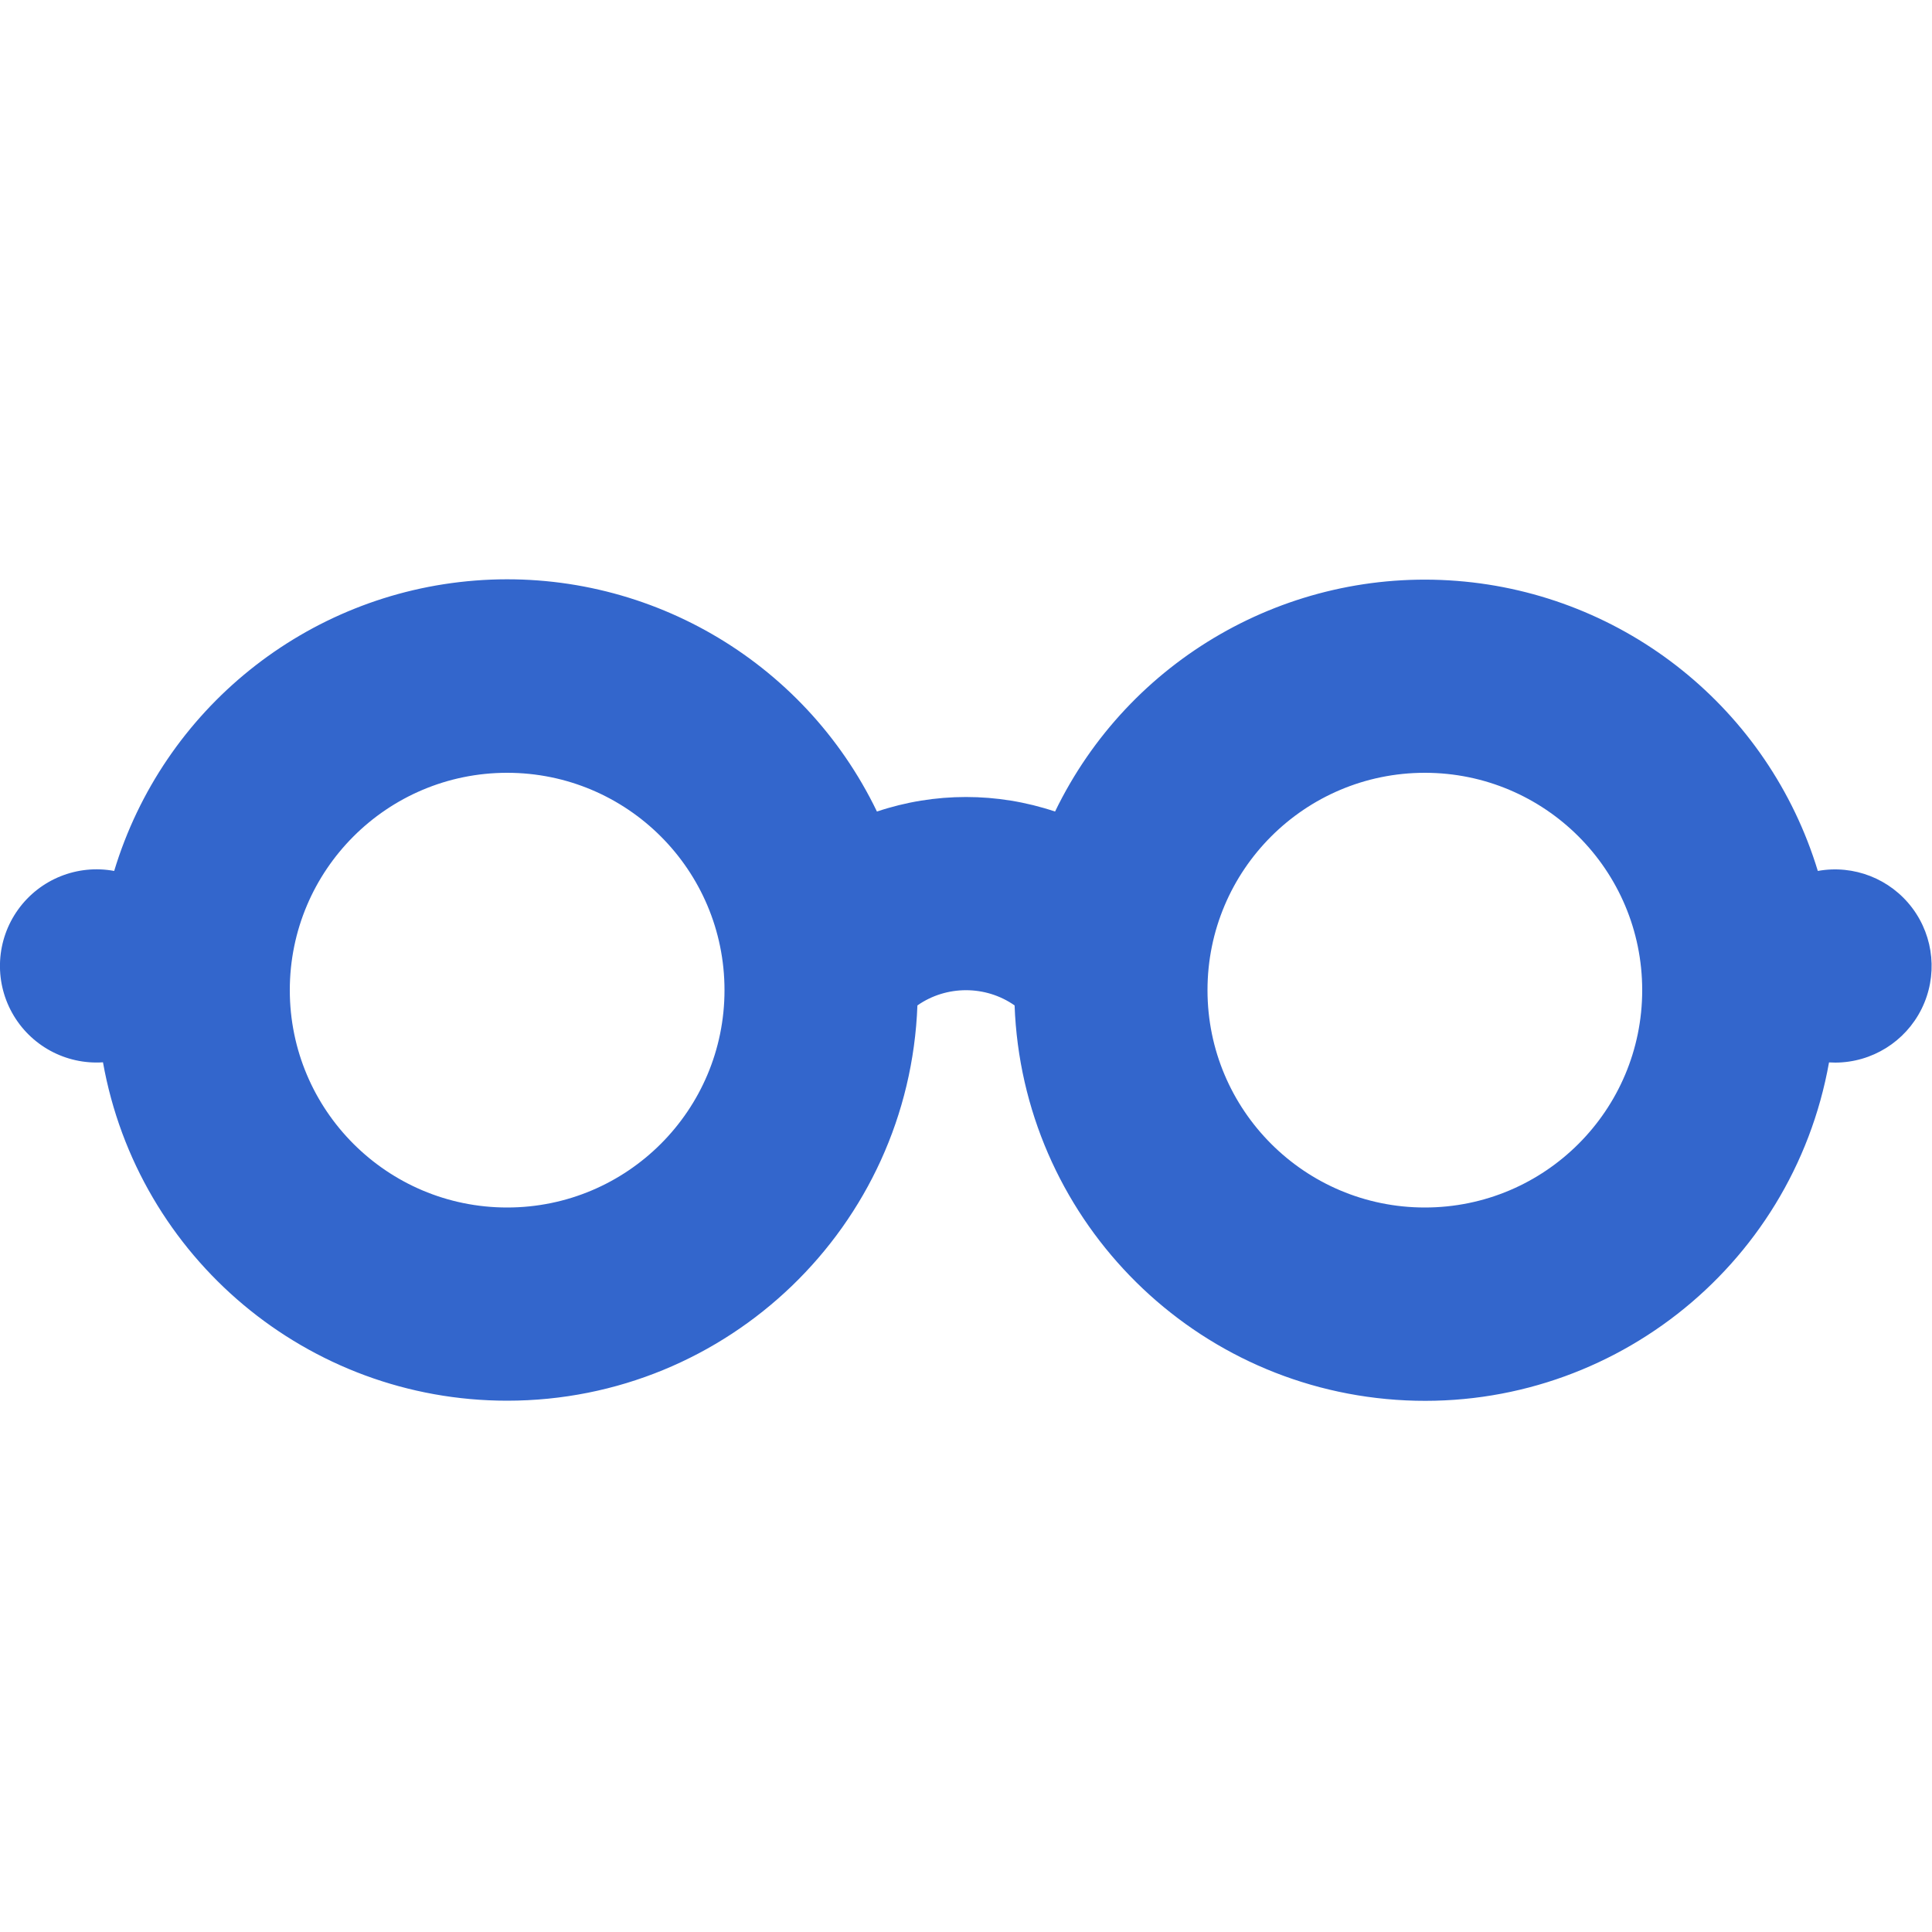
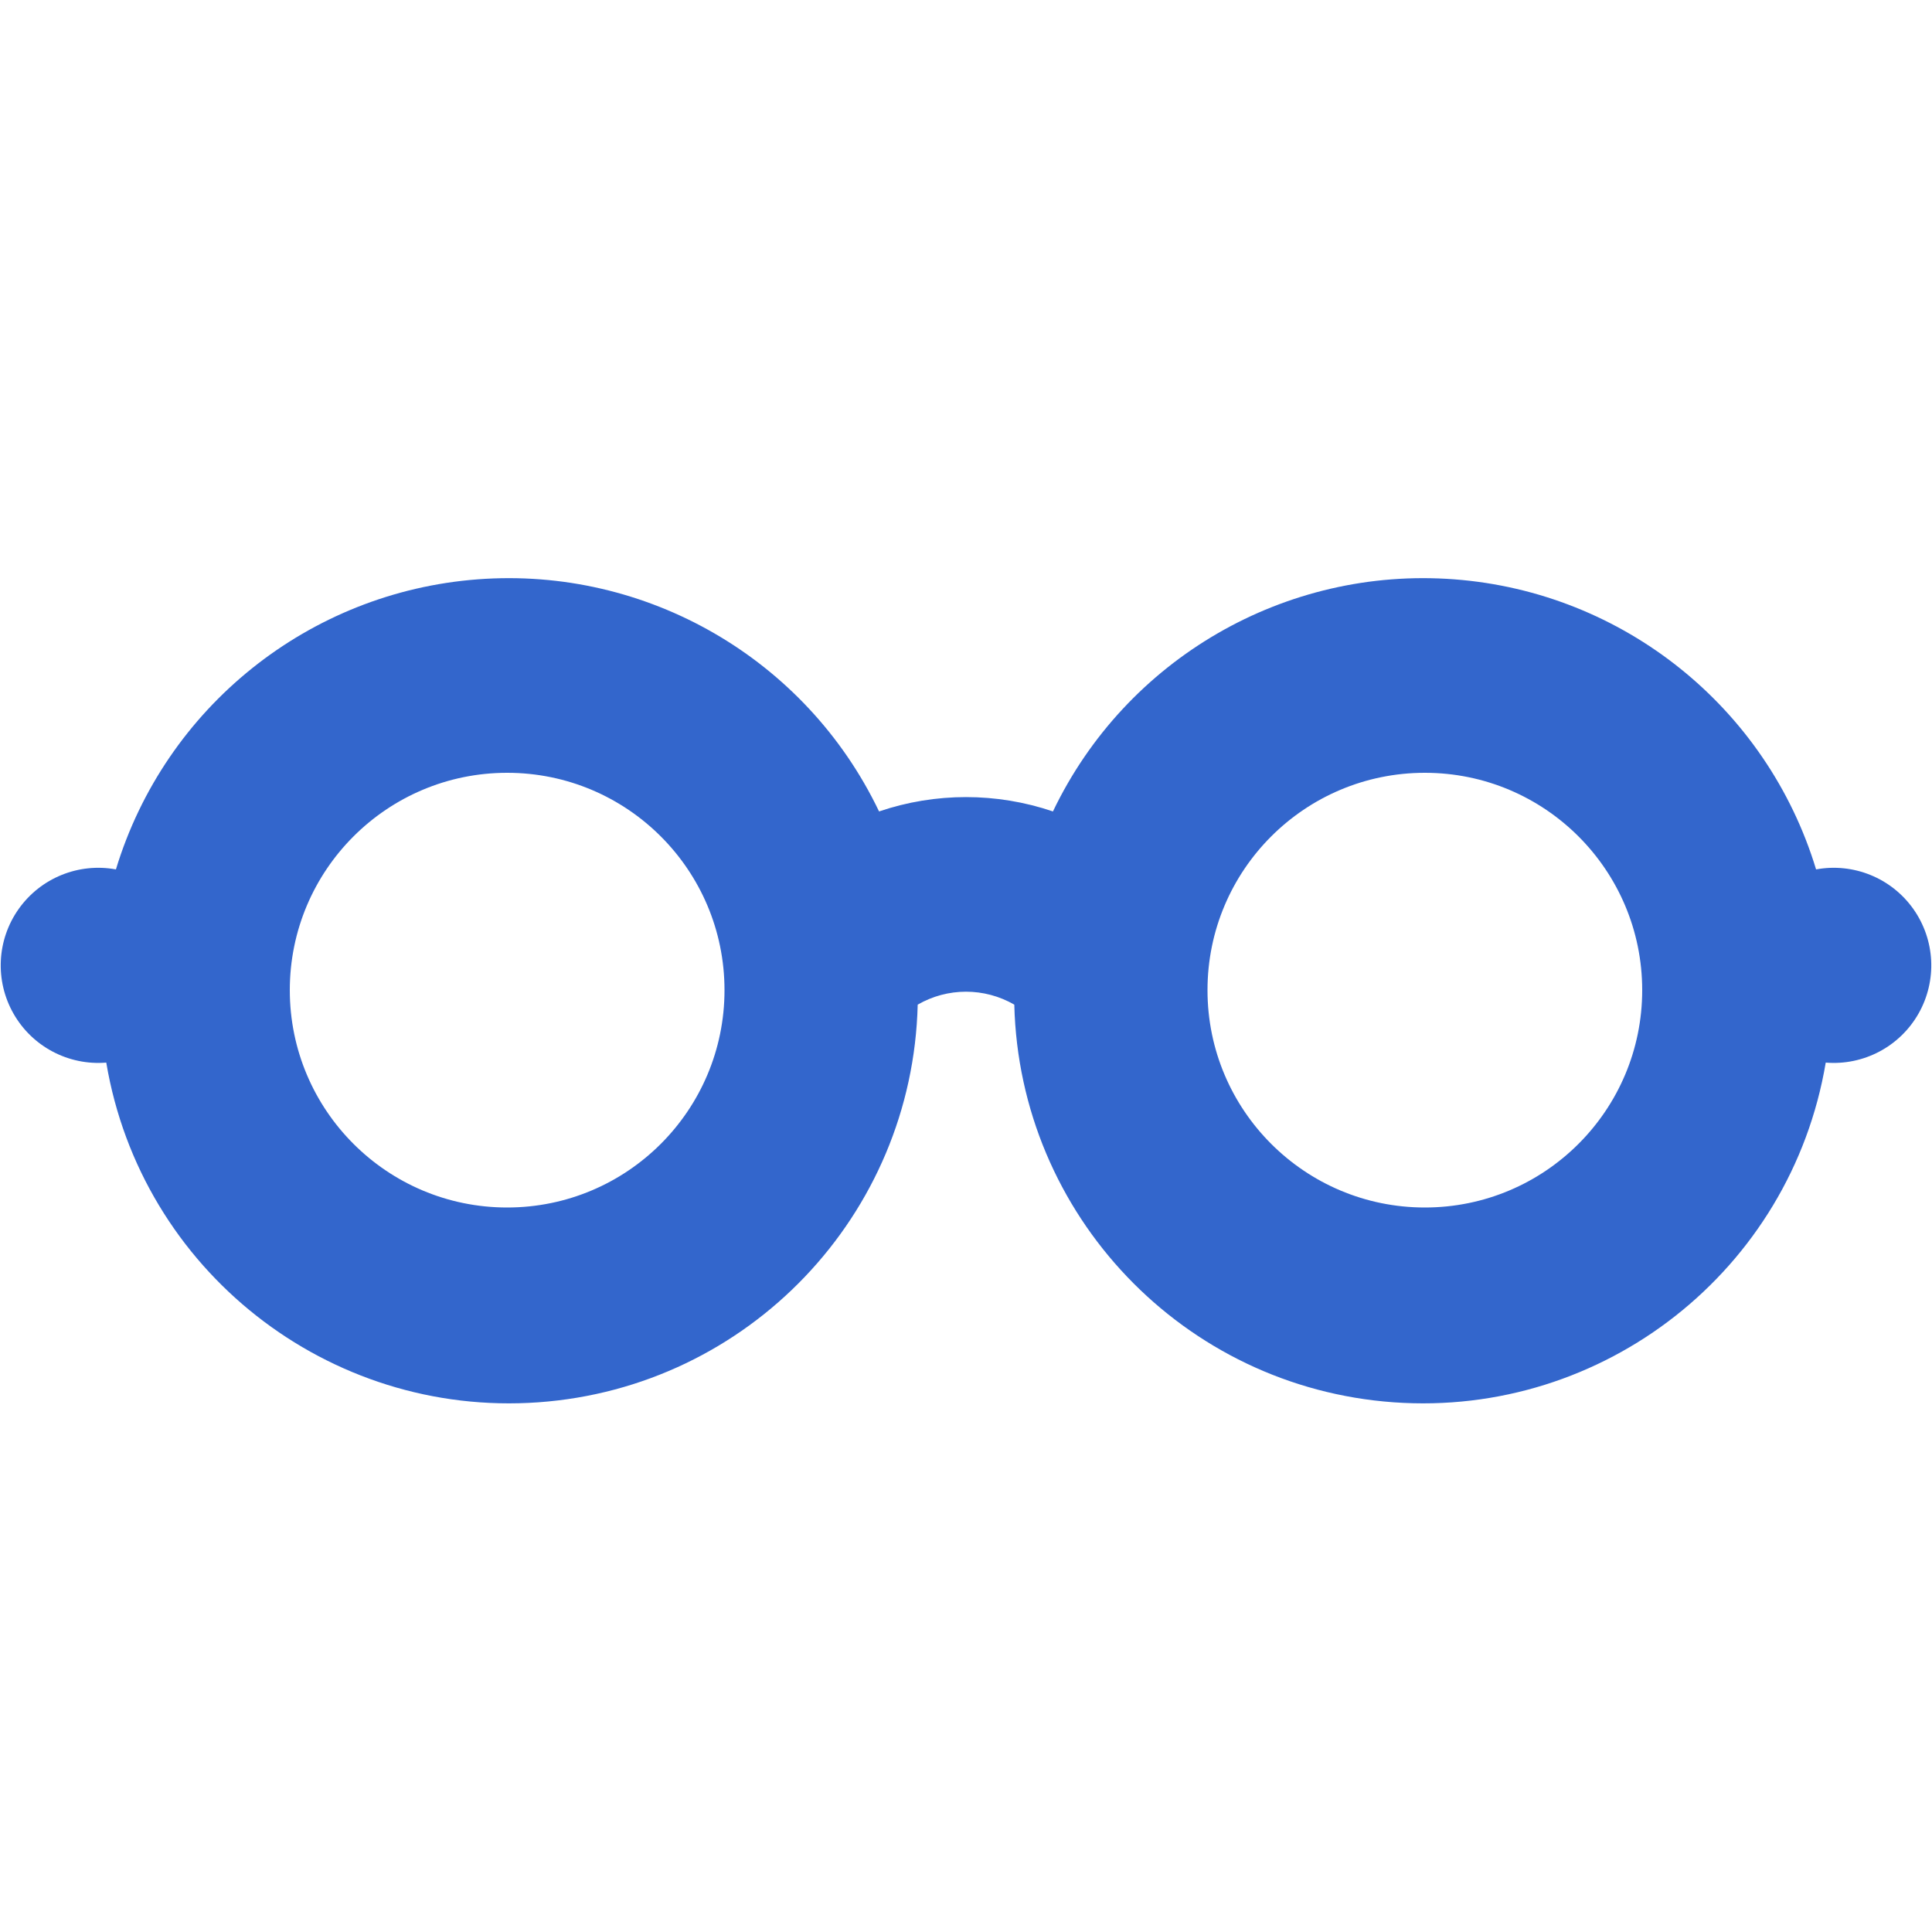
<svg xmlns="http://www.w3.org/2000/svg" width="20" height="20" viewBox="0 0 20 20">
-   <path fill="#36c" fill-rule="evenodd" d="M5.25 14.5a4.25 4.25 0 0 0 4.247-4.092c.3-.21.706-.21 1.006 0a4.25 4.25 0 0 0 8.431.59L19 11a1 1 0 1 0-.182-1.984 4.252 4.252 0 0 0-7.896-.615 2.9 2.9 0 0 0-1.844 0 4.25 4.25 0 0 0-7.896.615 1 1 0 1 0-.116 1.981A4.25 4.25 0 0 0 5.25 14.5m0-2a2.25 2.25 0 1 0 0-4.5 2.25 2.25 0 0 0 0 4.5M17 10.25a2.25 2.25 0 1 1-4.5 0 2.25 2.25 0 0 1 4.5 0" />
+   <path fill="#36c" d="M1.2 9a4.25 4.25 0 0 1 7.9-.6 2.8 2.8 0 0 1 1.8 0 4.25 4.25 0 0 1 7.9.6 1.01 1.01 0 1 1 .1 2 4.23 4.23 0 0 1-8.4-.6 1 1 0 0 0-1 0 4.23 4.23 0 0 1-8.4.6 1.01 1.01 0 1 1 .1-2m4.05-1a2.25 2.25 0 0 0 0 4.5 2.25 2.25 0 0 0 0-4.5m9.5 0a2.25 2.25 0 0 0 0 4.5 2.25 2.25 0 0 0 0-4.5" />
</svg>
